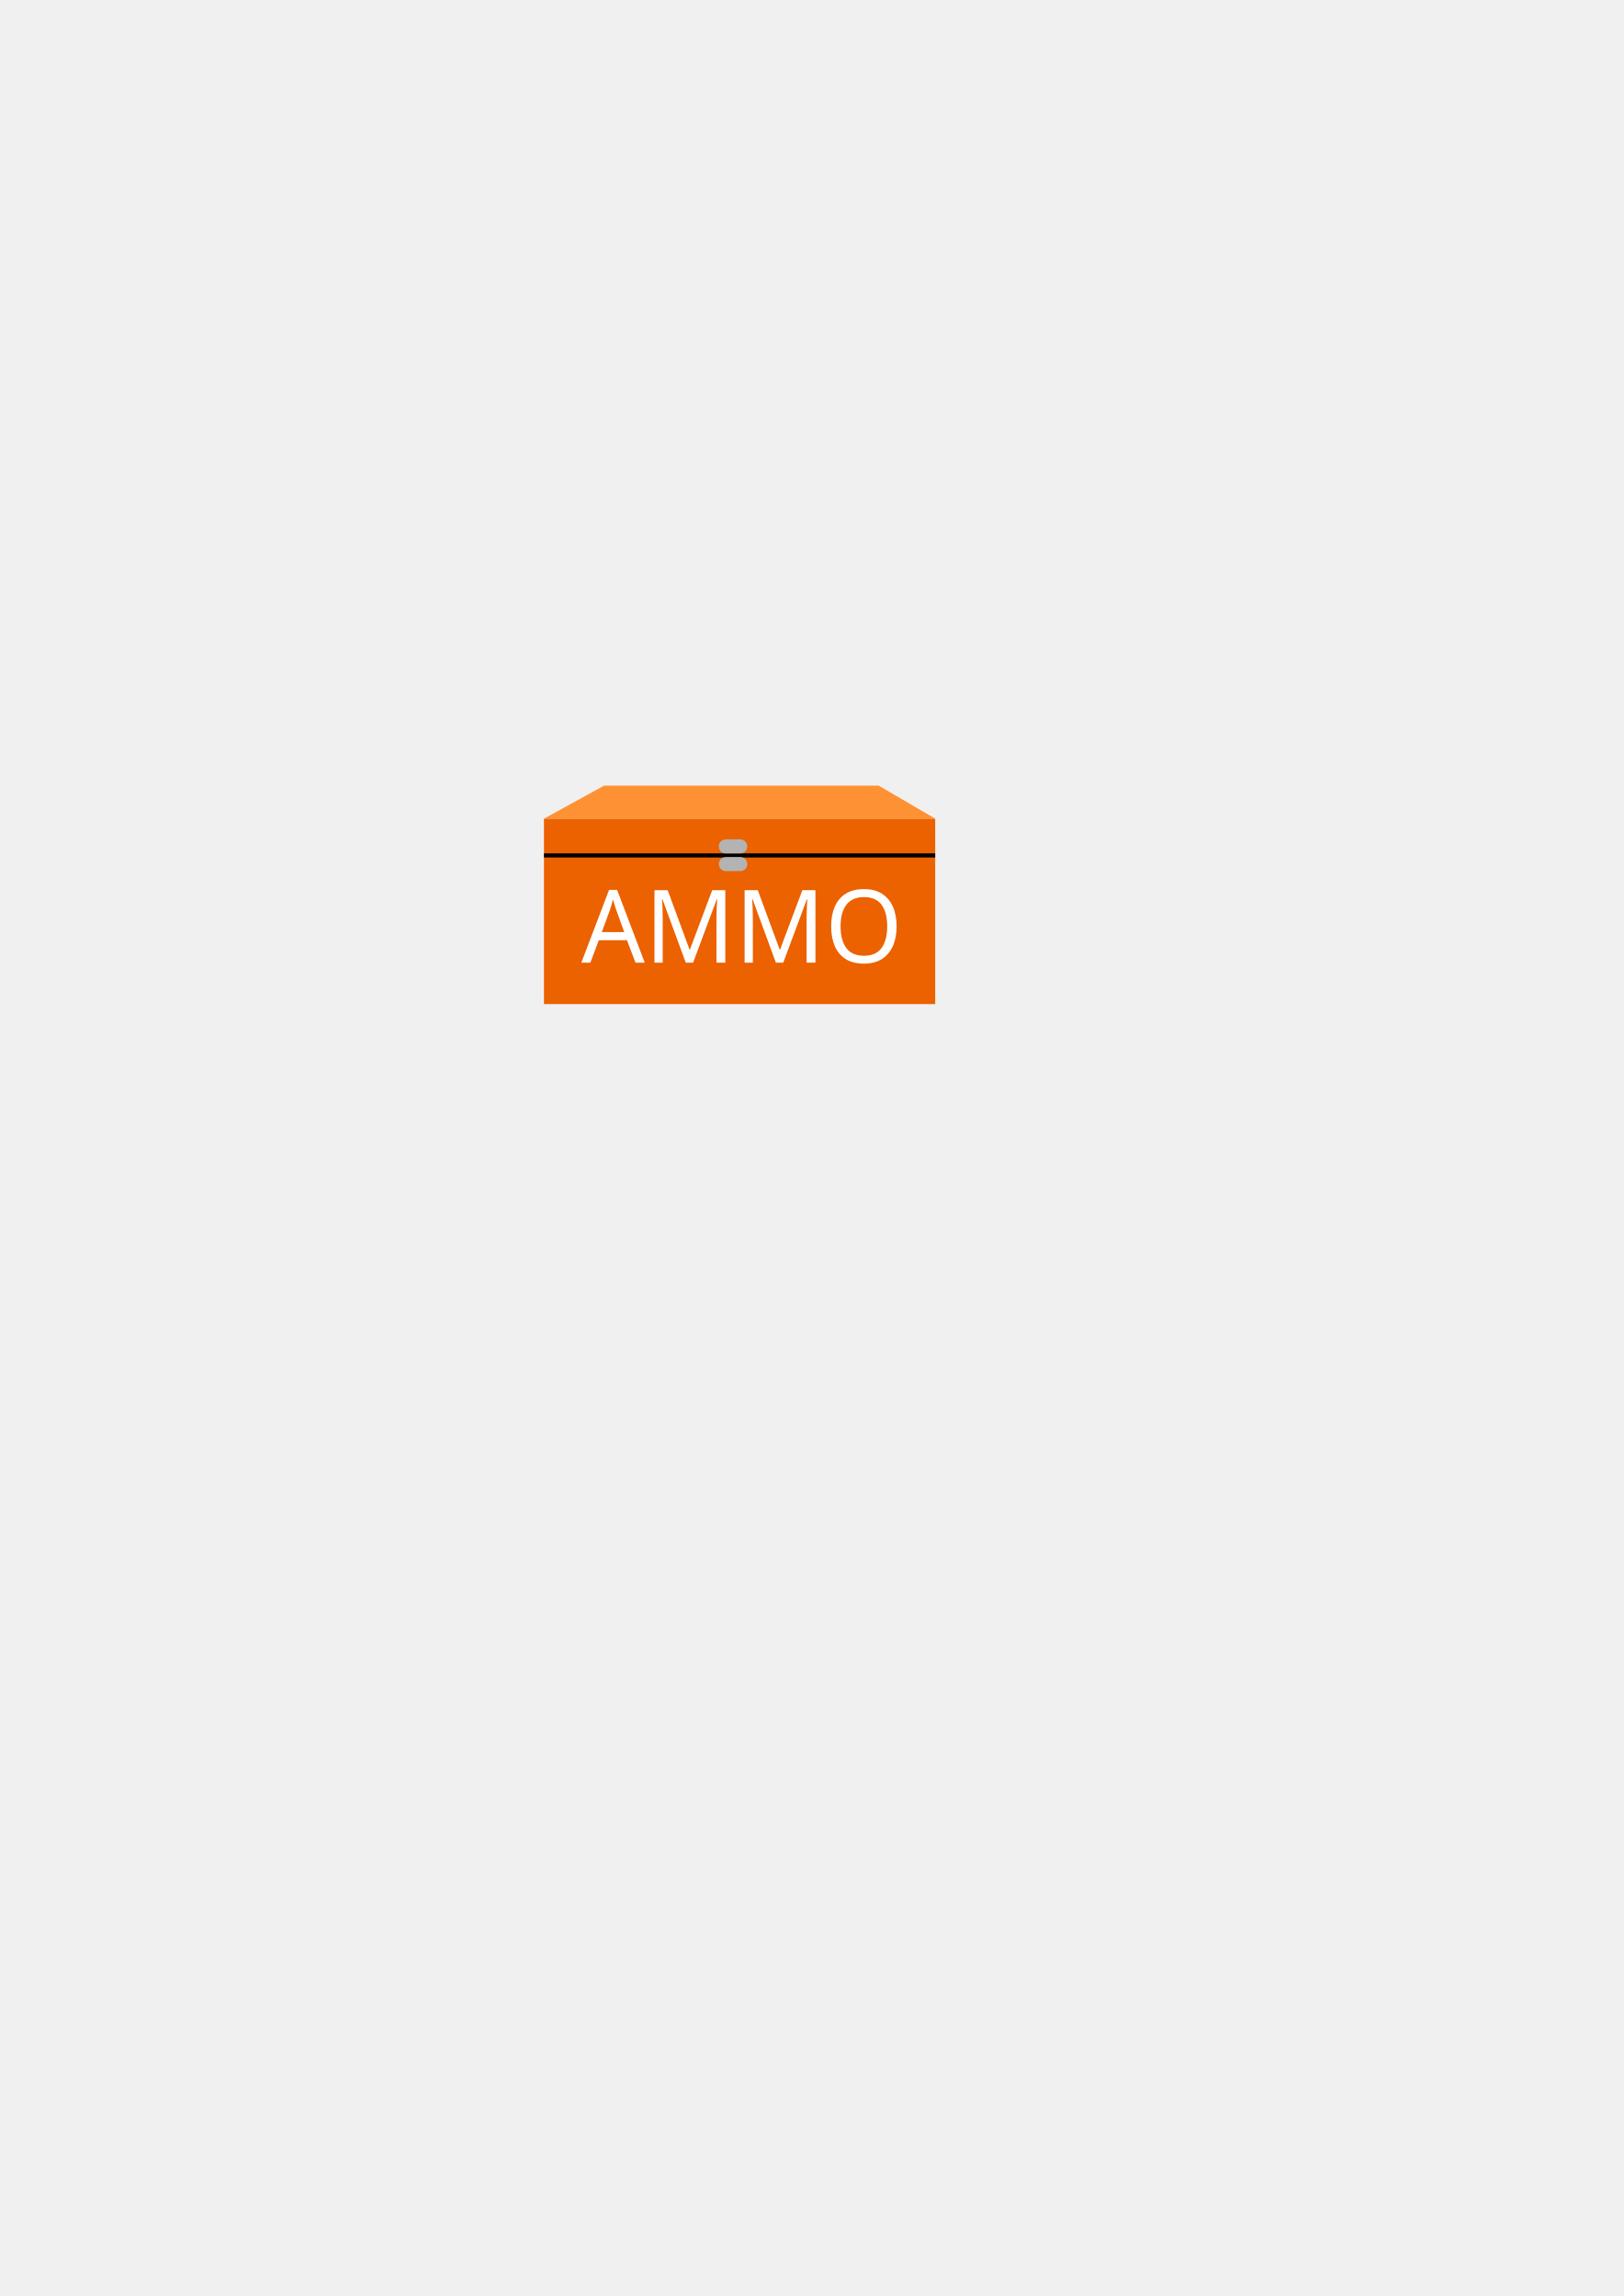
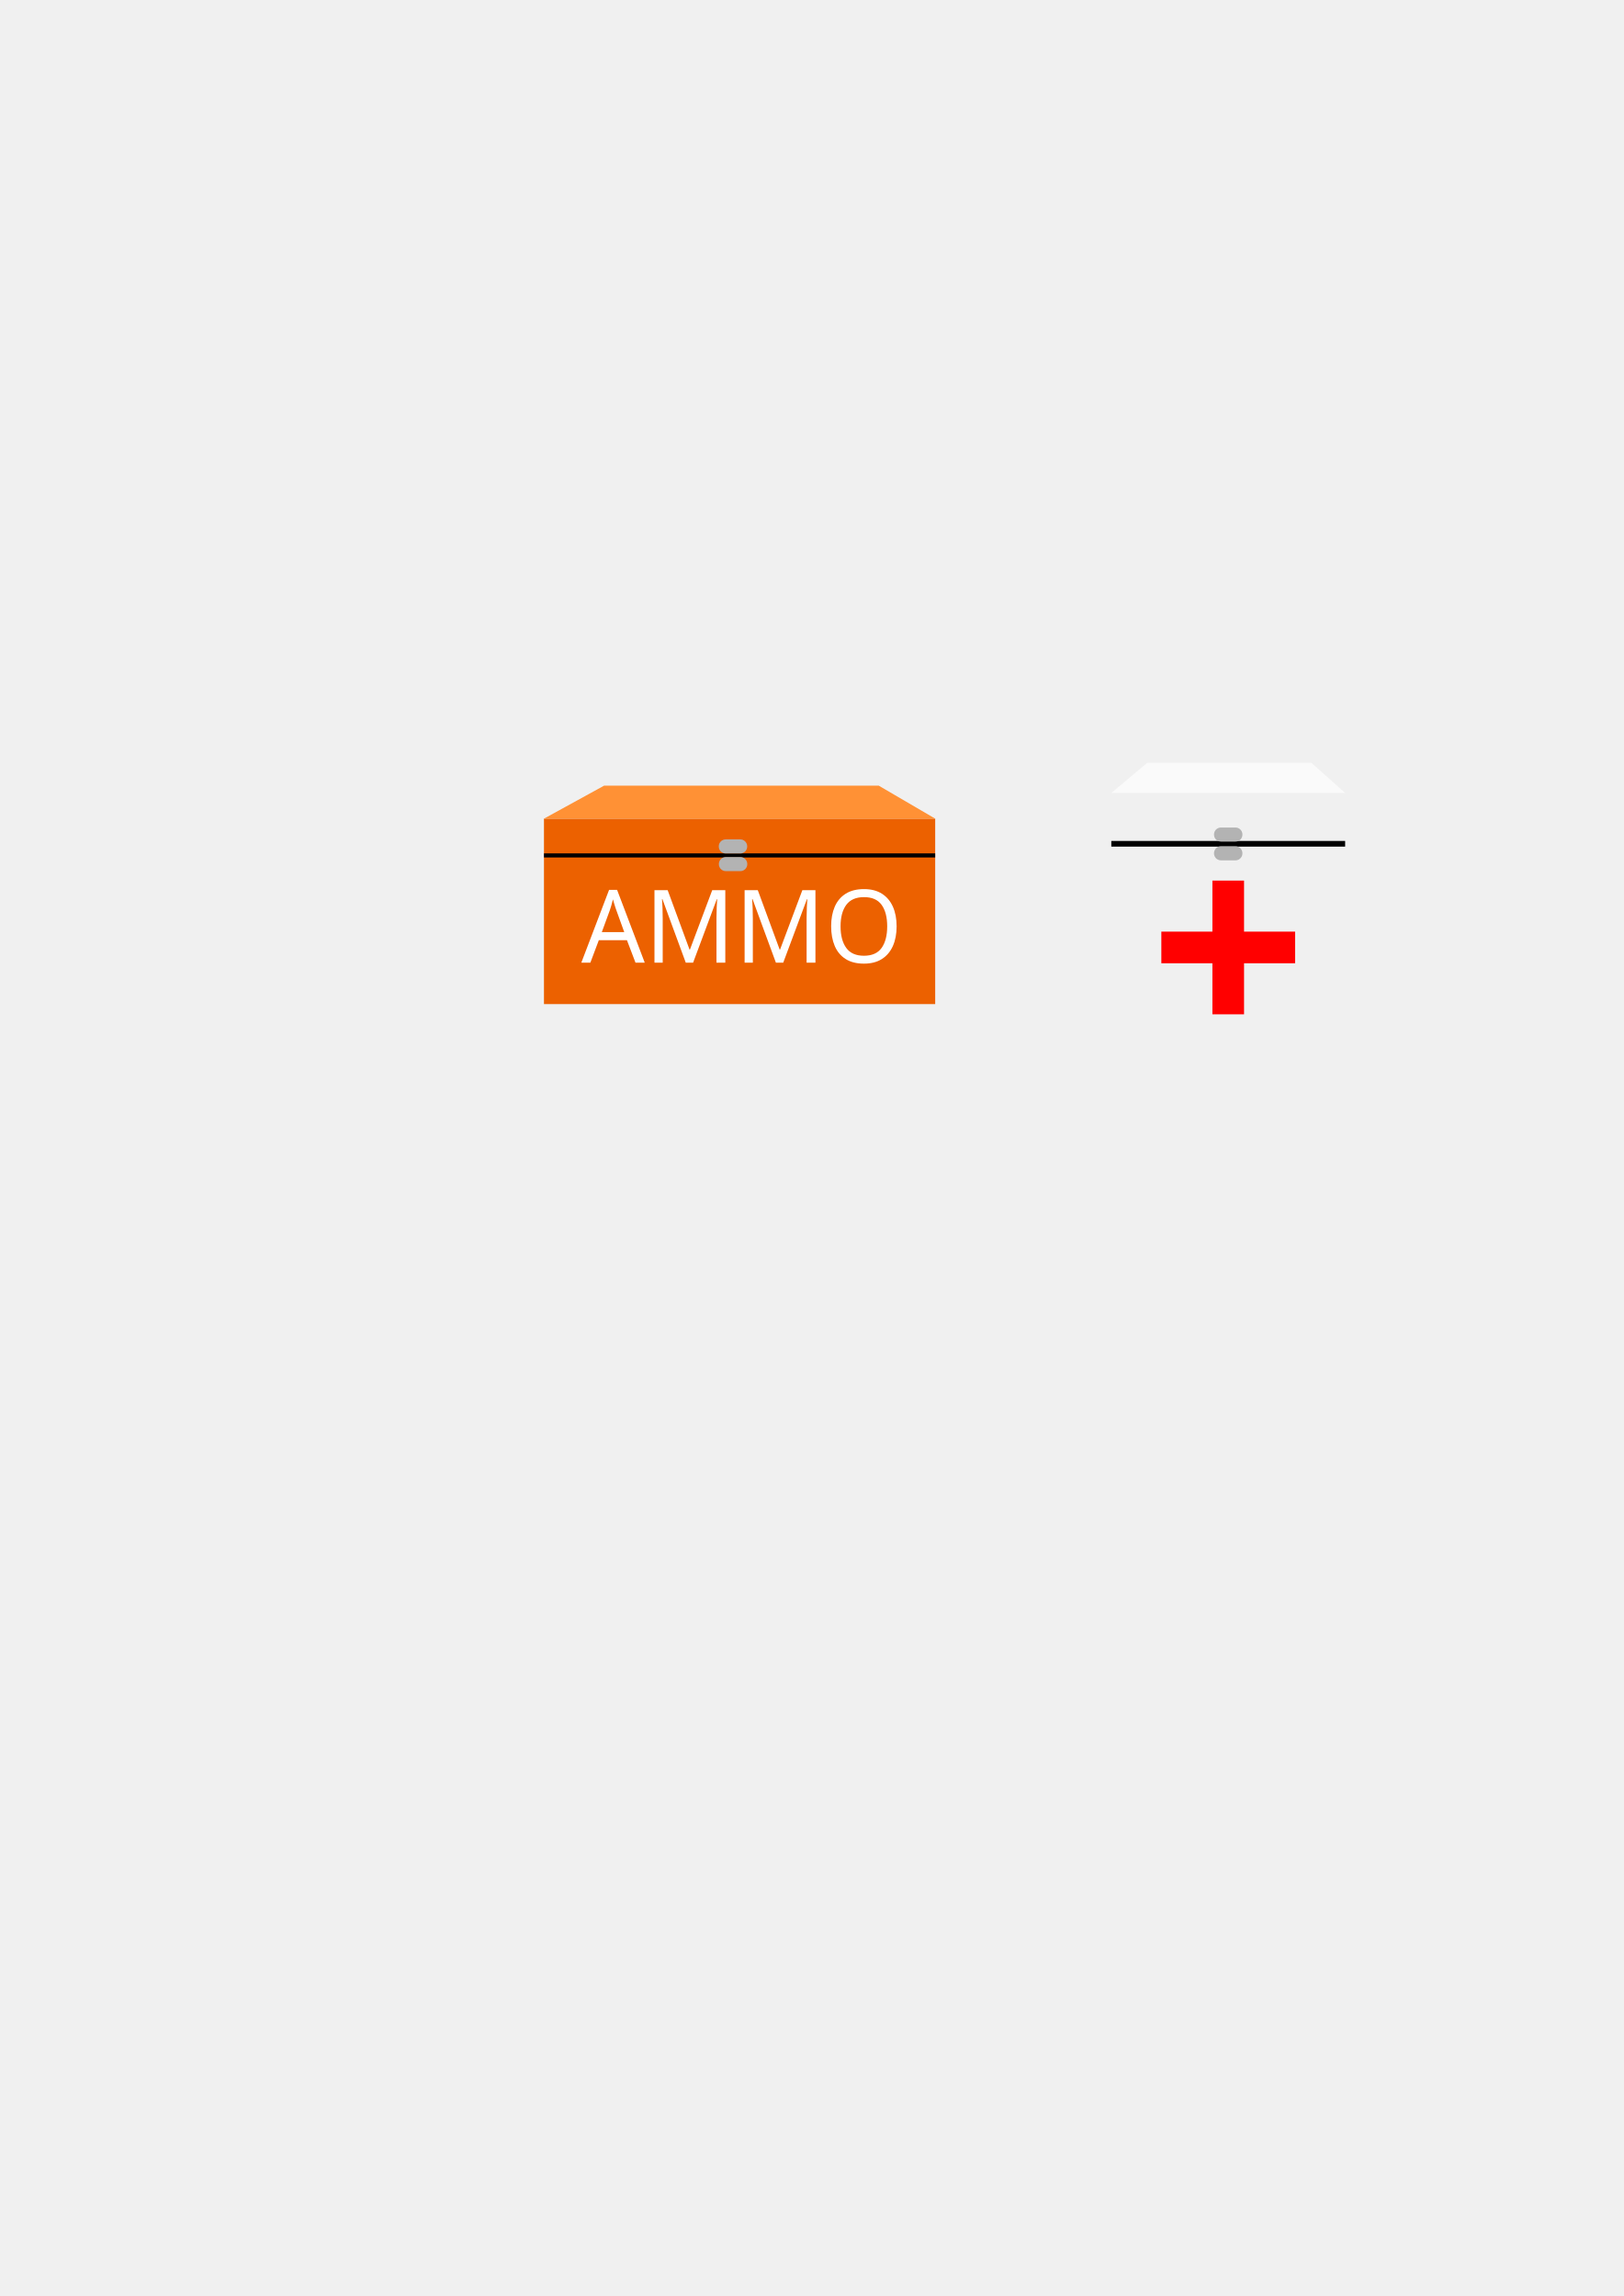
<svg xmlns="http://www.w3.org/2000/svg" width="210mm" height="297mm" viewBox="0 0 744.094 1052.362" id="svg4808" version="1.1">
  <defs id="defs4810" />
  <g id="layer1">
    <rect style="opacity:1;fill:#ec6100;fill-opacity:1;stroke:none;stroke-width:4;stroke-linecap:butt;stroke-miterlimit:4;stroke-dasharray:none;stroke-dashoffset:0;stroke-opacity:1" id="rect4816" width="179.286" height="85" x="249.286" y="375.219" />
    <flowRoot xml:space="preserve" id="flowRoot5618" style="font-style:normal;font-variant:normal;font-weight:bold;font-stretch:normal;font-size:50px;line-height:125%;font-family:Lato;-inkscape-font-specification:'Lato Bold';text-align:start;letter-spacing:0px;word-spacing:0px;writing-mode:lr-tb;text-anchor:start;fill:#ffffff;fill-opacity:1;stroke:none;stroke-width:1px;stroke-linecap:butt;stroke-linejoin:miter;stroke-opacity:1;" transform="matrix(0.8470042,0,0,0.864682,33.6789,58.29181)">
      <flowRegion id="flowRegion5620">
        <rect id="rect5622" width="165.714" height="54.286" x="260.714" y="395.219" style="font-style:normal;font-variant:normal;font-weight:bold;font-stretch:normal;font-family:Lato;-inkscape-font-specification:'Lato Bold';fill:#ffffff;fill-opacity:1;" />
      </flowRegion>
      <flowPara id="flowPara5624">AMMOasas</flowPara>
    </flowRoot>
    <text xml:space="preserve" style="font-style:normal;font-variant:normal;font-weight:500;font-stretch:normal;font-size:46.01px;line-height:125%;font-family:Ubuntu;-inkscape-font-specification:'Ubuntu Medium';text-align:start;letter-spacing:0px;word-spacing:0px;writing-mode:lr-tb;text-anchor:start;fill:#ffffff;fill-opacity:1;stroke:none;stroke-width:1px;stroke-linecap:butt;stroke-linejoin:miter;stroke-opacity:1" x="269.17" y="436.69" id="text5626" transform="scale(0.9897251,1.010382)">
      <tspan id="tspan5628" x="269.17" y="436.69">AMMO</tspan>
    </text>
    <path style="opacity:1;fill:#000000;fill-opacity:1;stroke:none;stroke-width:4;stroke-linecap:butt;stroke-miterlimit:4;stroke-dasharray:none;stroke-dashoffset:0;stroke-opacity:1" d="m 249.291,391.141 179.279,0 0,1.875 -179.279,0 z" id="rect5632" />
    <path style="opacity:1;fill:#ff9135;fill-opacity:1;stroke:none;stroke-width:4;stroke-linecap:butt;stroke-miterlimit:4;stroke-dasharray:none;stroke-dashoffset:0;stroke-opacity:1" d="m 276.832,360.105 125.865,0 25.878,15.114 -179.282,-0.004 z" id="rect5635" />
    <rect style="opacity:1;fill:#b3b3b3;fill-opacity:1;stroke:none;stroke-width:4;stroke-linecap:butt;stroke-miterlimit:4;stroke-dasharray:none;stroke-dashoffset:0;stroke-opacity:1" id="rect5638" width="13.024" height="6.454" x="329.434" y="392.822" ry="3.181" />
    <rect style="opacity:1;fill:#b3b3b3;fill-opacity:1;stroke:none;stroke-width:4;stroke-linecap:butt;stroke-miterlimit:4;stroke-dasharray:none;stroke-dashoffset:0;stroke-opacity:1" id="rect5638-5" width="13.024" height="6.454" x="329.394" y="384.729" ry="3.181" />
+     <rect style="opacity:1;fill:#f0f0f0;fill-opacity:1;stroke:none;stroke-width:4;stroke-linecap:butt;stroke-miterlimit:4;stroke-dasharray:none;stroke-dashoffset:0;stroke-opacity:1" id="rect4816-3" width="107.162" height="117.419" x="509.275" y="363.454" />
+     <path style="opacity:1;fill:#000000;fill-opacity:1;stroke:none;stroke-width:4;stroke-linecap:butt;stroke-miterlimit:4;stroke-dasharray:none;stroke-dashoffset:0;stroke-opacity:1" d="m 509.278,385.448 107.158,0 0,2.59 -107.158,0 z" id="rect5632-5" />
+     <path style="opacity:1;fill:#fafafa;fill-opacity:1;stroke:none;stroke-width:4;stroke-linecap:butt;stroke-miterlimit:4;stroke-dasharray:none;stroke-dashoffset:0;stroke-opacity:1" d="m 525.74,349.645 75.232,0 15.468,13.808 -107.16,-0.004 z" id="rect5635-3" />
+     <rect style="opacity:1;fill:#b3b3b3;fill-opacity:1;stroke:none;stroke-width:4;stroke-linecap:butt;stroke-miterlimit:4;stroke-dasharray:none;stroke-dashoffset:0;stroke-opacity:1" id="rect5638-9" width="13.024" height="6.454" x="556.344" y="387.882" ry="3.181" />
+     <rect style="opacity:1;fill:#b3b3b3;fill-opacity:1;stroke:none;stroke-width:4;stroke-linecap:butt;stroke-miterlimit:4;stroke-dasharray:none;stroke-dashoffset:0;stroke-opacity:1" id="rect5638-5-1" width="13.024" height="6.454" x="556.344" y="379.289" ry="3.181" />
+     <g id="g4212" transform="translate(138.2383,-236.8808)">
+       <rect y="640.494" x="417.368" height="61.293" width="14.5" id="rect4195" style="color:#000000;clip-rule:nonzero;display:inline;overflow:visible;visibility:visible;opacity:1;isolation:auto;mix-blend-mode:normal;color-interpolation:sRGB;color-interpolation-filters:linearRGB;solid-color:#000000;solid-opacity:1;fill:#ff0000;fill-opacity:1;fill-rule:nonzero;stroke:none;stroke-width:1;stroke-linecap:square;stroke-linejoin:miter;stroke-miterlimit:4;stroke-dasharray:none;stroke-dashoffset:0;stroke-opacity:1;color-rendering:auto;image-rendering:auto;shape-rendering:auto;text-rendering:auto;enable-background:accumulate" />
+       <rect transform="matrix(0,-1,1,0,0,0)" y="393.971" x="-678.39" height="61.293" width="14.5" id="rect4195-2" style="color:#000000;clip-rule:nonzero;display:inline;overflow:visible;visibility:visible;opacity:1;isolation:auto;mix-blend-mode:normal;color-interpolation:sRGB;color-interpolation-filters:linearRGB;solid-color:#000000;solid-opacity:1;fill:#ff0000;fill-opacity:1;fill-rule:nonzero;stroke:none;stroke-width:1;stroke-linecap:square;stroke-linejoin:miter;stroke-miterlimit:4;stroke-dasharray:none;stroke-dashoffset:0;stroke-opacity:1;color-rendering:auto;image-rendering:auto;shape-rendering:auto;text-rendering:auto;enable-background:accumulate" />
+     </g>
  </g>
</svg>
